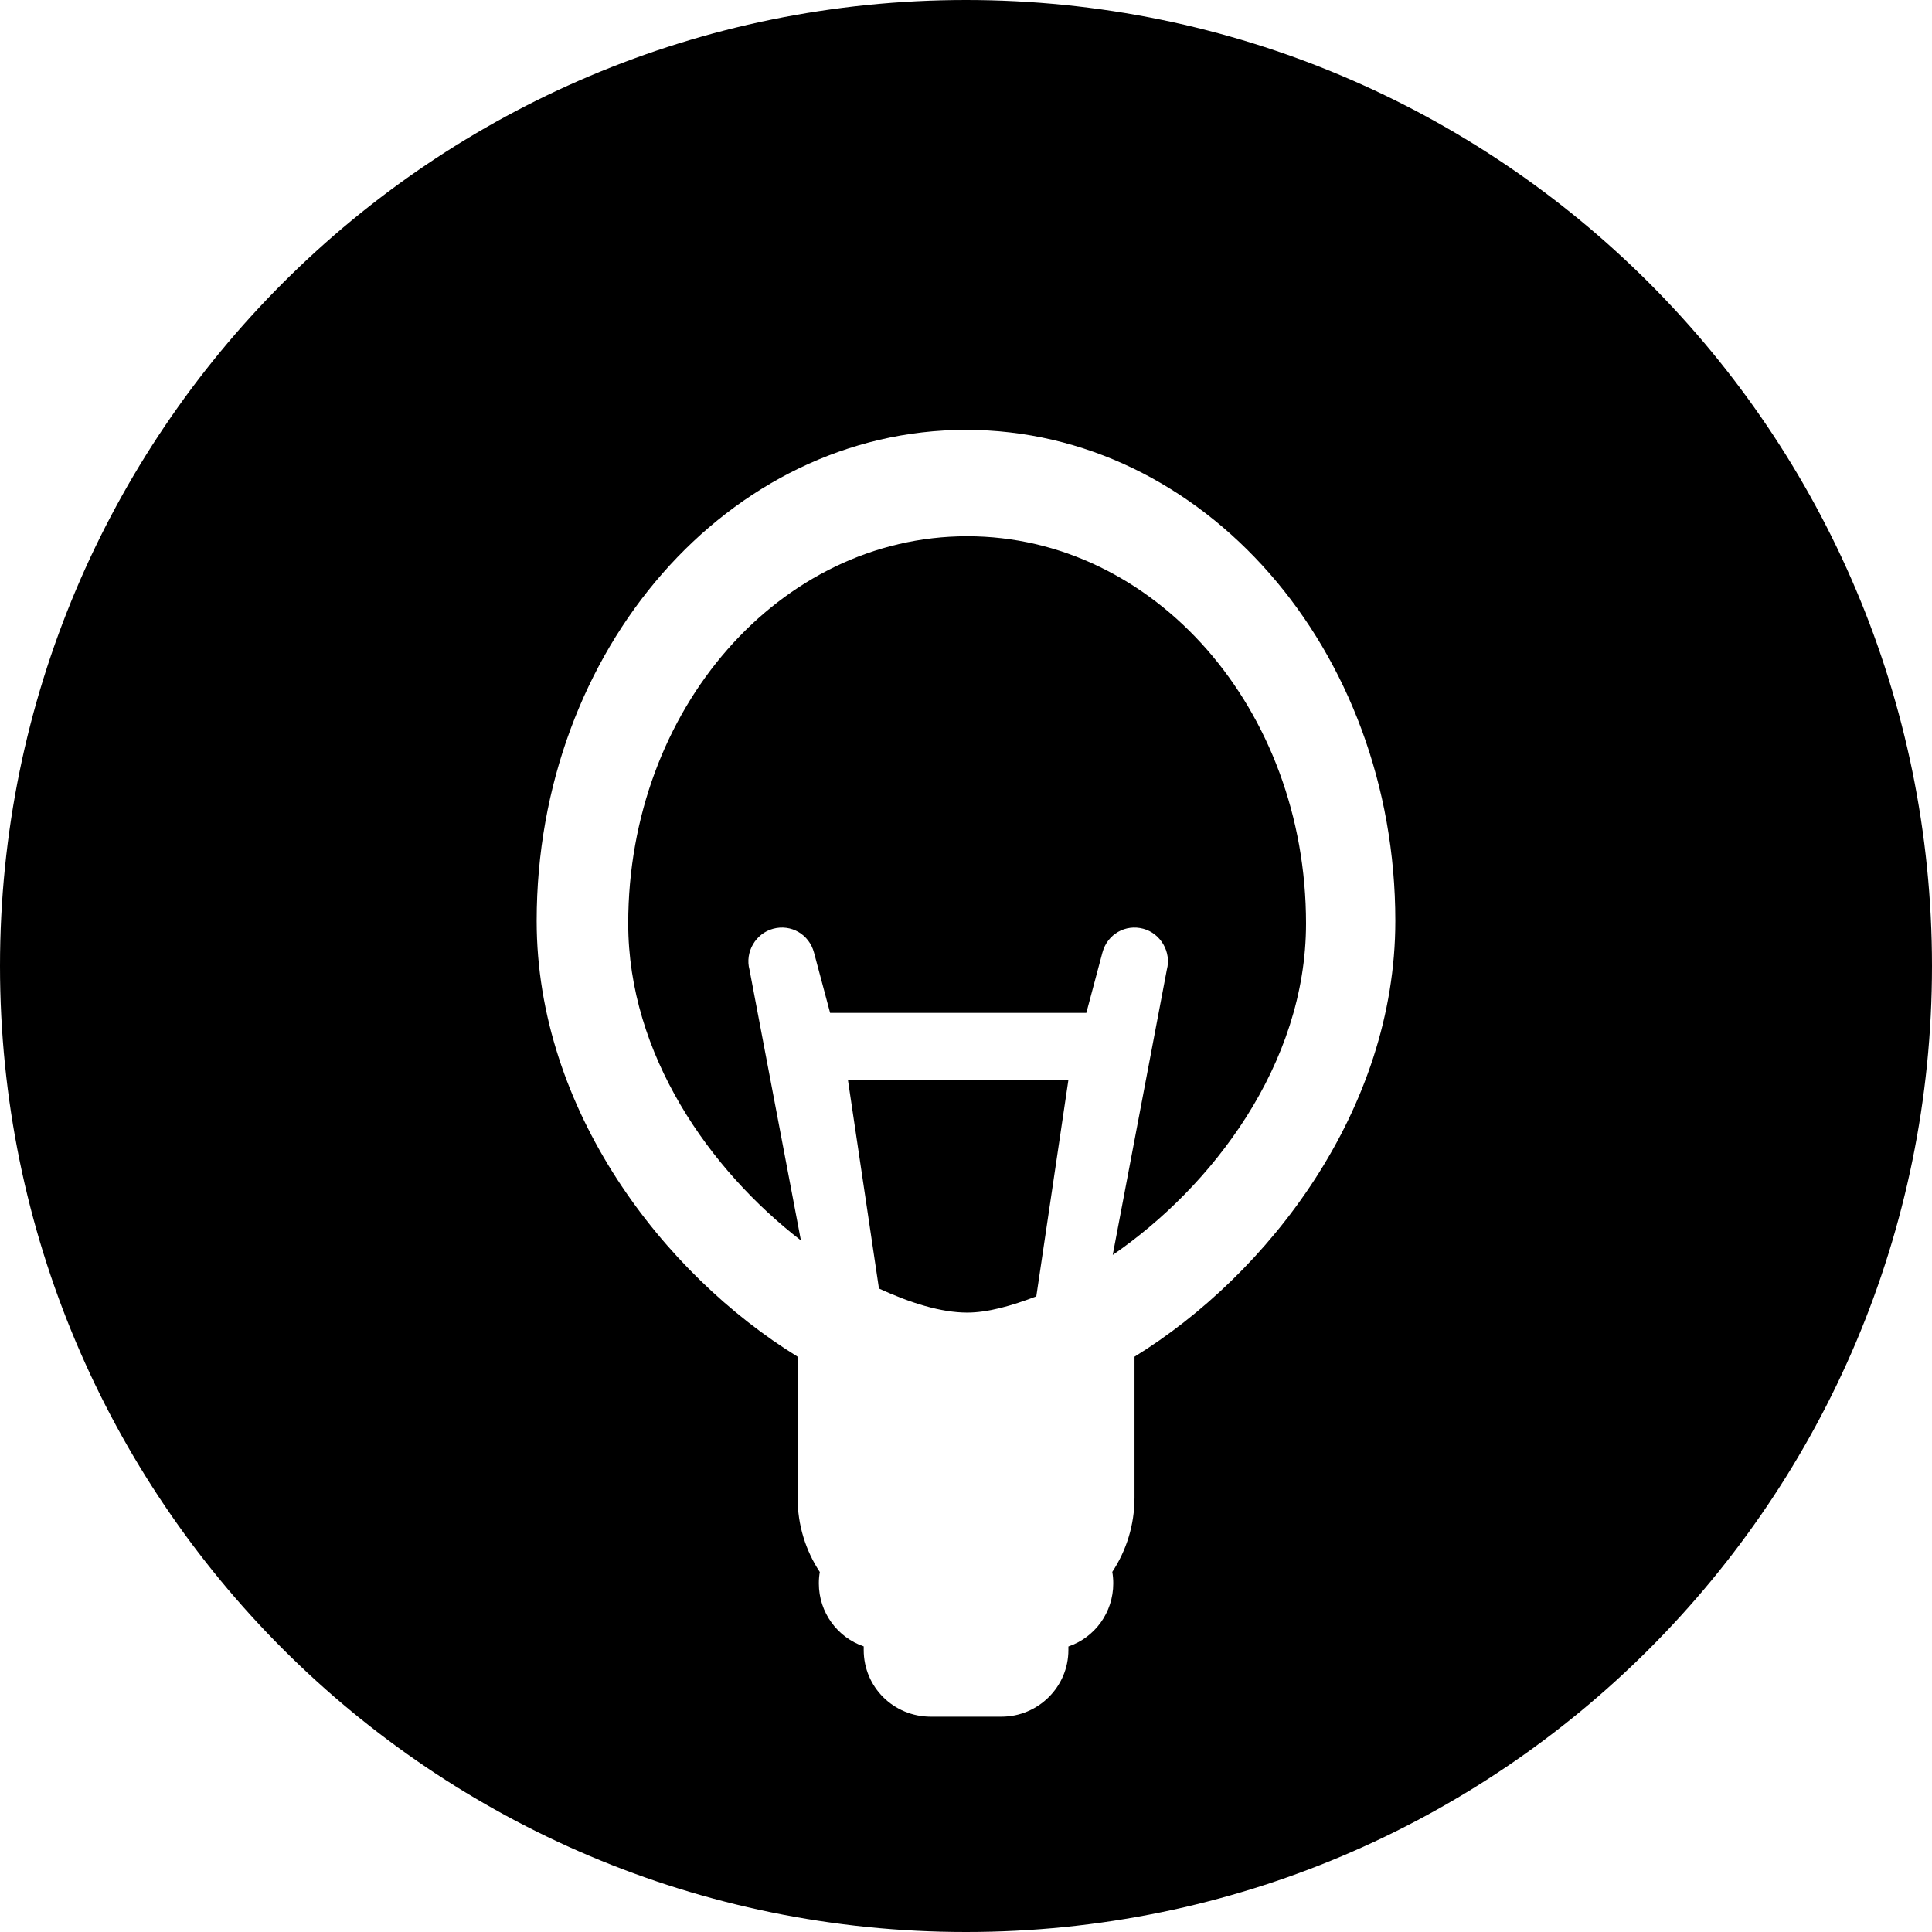
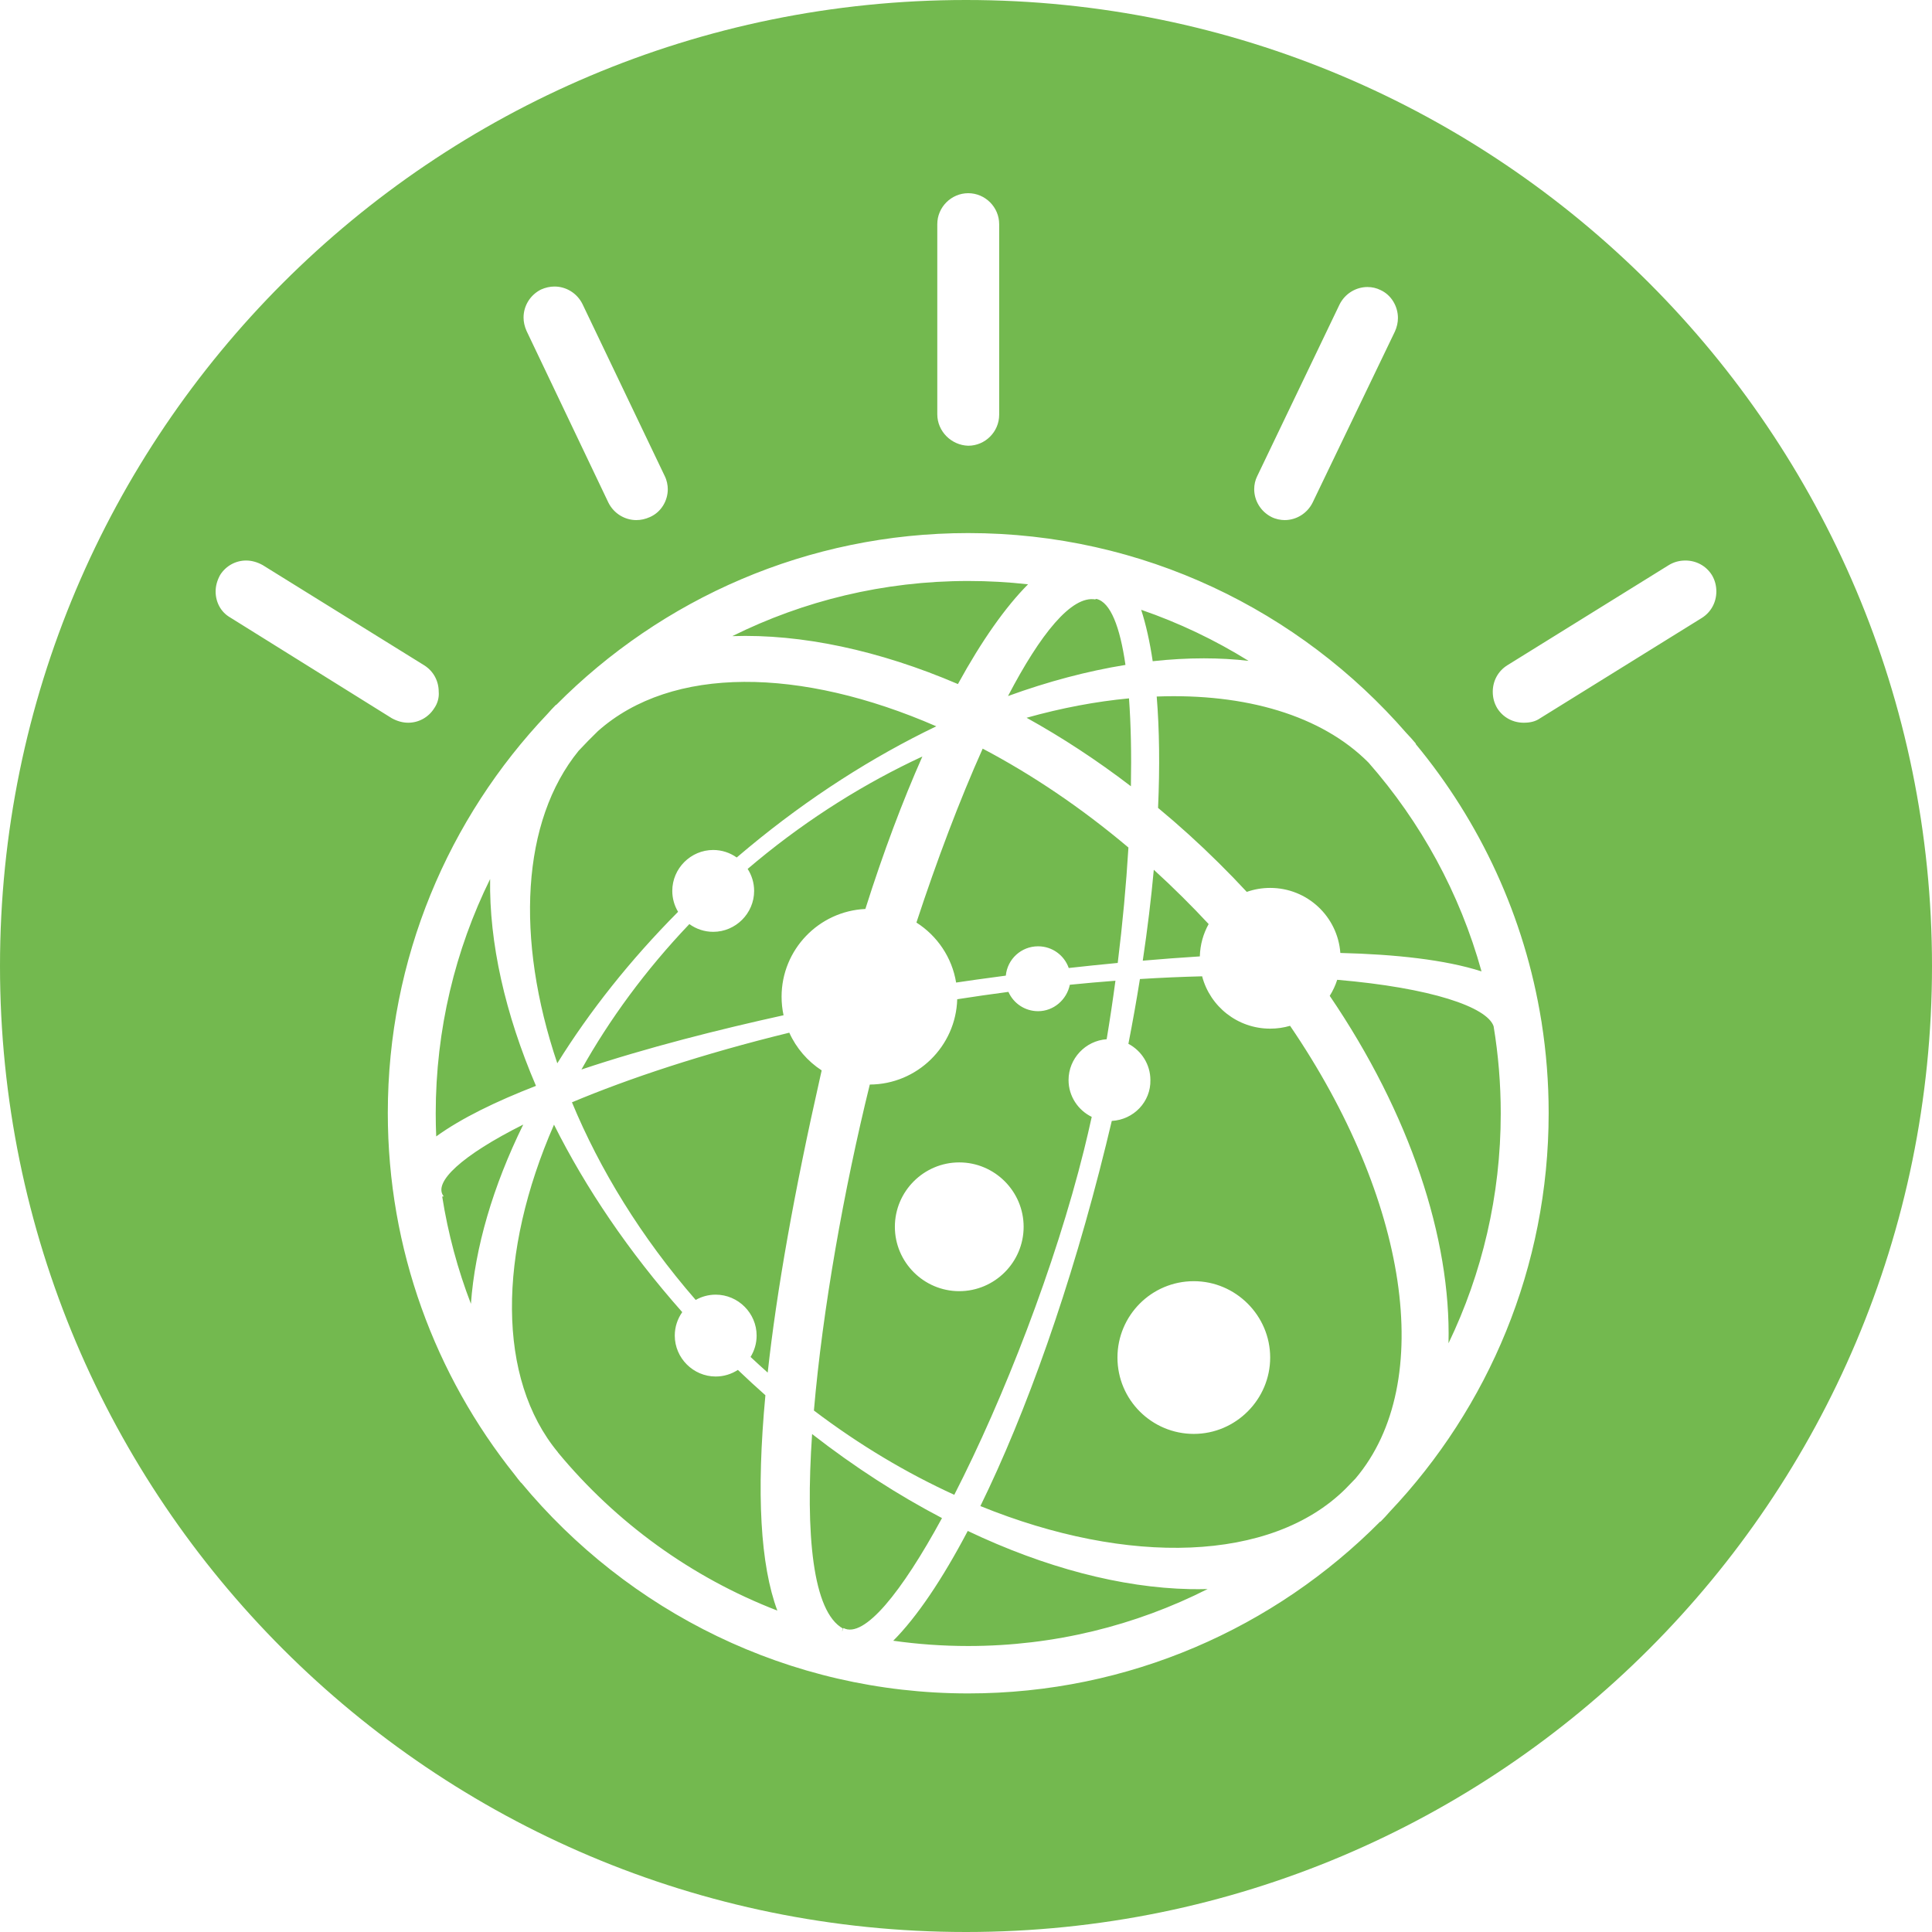
- <svg xmlns="http://www.w3.org/2000/svg" width="18px" height="18px" viewBox="0 0 18 18" version="1.1">
+ <svg xmlns="http://www.w3.org/2000/svg" width="490px" height="490px" viewBox="0 0 490 490" version="1.1">
  <defs />
  <g id="Page-1" stroke="none" stroke-width="1" fill="none" fill-rule="evenodd">
-     <g id="C-4-A@2x" transform="translate(-377, -702)" fill="#000000">
-       <path d="M386,720 C390.971,720 395,715.971 395,711 C395,706.029 390.971,702 386,702 C381.029,702 377,706.029 377,711 C377,715.971 381.029,720 386,720 Z M384.43,714.639 C383.184,713.872 382,712.344 382,710.58 C382,708.048 383.791,706.005 386,706.005 C388.209,706.005 390,708.048 390,710.58 C390,712.344 388.815,713.873 387.57,714.64 L387.57,715.953 C387.57,716.208 387.494,716.446 387.363,716.645 C387.369,716.68 387.372,716.715 387.372,716.752 C387.372,717.024 387.2,717.256 386.954,717.34 L386.954,717.373 C386.954,717.716 386.673,717.994 386.33,717.994 L385.672,717.994 C385.326,717.994 385.047,717.719 385.047,717.373 L385.047,717.339 C384.804,717.256 384.629,717.025 384.629,716.752 C384.629,716.715 384.632,716.68 384.638,716.646 C384.507,716.448 384.431,716.21 384.431,715.953 L384.431,714.646 C384.431,714.645 384.43,714.645 384.43,714.645 L384.43,714.639 Z M386.011,714.229 C385.77,714.229 385.484,714.141 385.189,714.005 L384.9,712.062 L386.954,712.062 L386.655,714.078 C386.425,714.166 386.203,714.229 386.011,714.229 L386.011,714.229 Z M387.367,713.692 L387.871,711.035 C387.916,710.869 387.812,710.696 387.652,710.653 C387.486,710.608 387.317,710.703 387.271,710.875 L387.121,711.437 L384.734,711.437 L384.584,710.875 C384.538,710.703 384.368,710.608 384.203,710.653 C384.042,710.696 383.938,710.869 383.983,711.035 L384.462,713.557 C383.614,712.902 382.853,711.826 382.853,710.604 C382.853,708.605 384.267,706.996 386.011,706.996 C387.755,706.996 389.168,708.605 389.168,710.604 C389.168,711.918 388.289,713.059 387.367,713.692 L387.367,713.692 Z" id="Oval-1084-Copy" />
+     <g id="Artboard-32" transform="translate(-5, -5)" fill="#73B94F">
+       <path d="M372.377,345.686 C380.865,328.03 385.624,308.26 385.624,287.408 C385.624,279.872 385.005,272.48 383.814,265.279 C382.145,260.4 367.997,255.537 344.147,253.499 C343.685,254.945 343.044,256.31 342.25,257.568 C362.595,287.478 373.036,319.101 372.377,345.686 Z M348.792,379.979 C347.944,380.878 347.084,381.765 346.212,382.641 C327.436,401.202 291.15,402.223 253.647,386.974 C265.211,363.397 276.641,331.403 285.502,295.383 C286.007,293.342 286.498,291.311 286.973,289.291 C292.521,288.99 296.89,284.431 296.767,278.927 C296.767,274.959 294.494,271.482 291.188,269.738 C292.281,264.145 293.255,258.662 294.111,253.306 C299.583,252.965 304.845,252.738 309.887,252.615 C311.901,260.265 318.854,265.89 327.146,265.89 C328.899,265.89 330.592,265.639 332.191,265.17 C362.012,308.898 369.443,355.559 348.792,379.979 Z M297.631,225.593 C296.958,232.935 296.028,240.64 294.832,248.649 C299.532,248.244 304.385,247.874 309.305,247.564 C309.383,244.59 310.184,241.799 311.541,239.362 C309.383,237.039 307.158,234.742 304.868,232.474 C302.486,230.108 300.072,227.814 297.631,225.593 Z M298.711,209.901 C299.176,199.441 299.048,189.953 298.368,181.656 C320.89,180.807 340.208,186.446 352.098,198.422 C365.318,213.486 375.248,231.511 380.747,251.367 C371.489,248.392 358.828,247.036 344.943,246.692 C344.255,237.453 336.564,230.195 327.146,230.195 C325.064,230.195 323.067,230.55 321.211,231.202 C318.916,228.727 316.548,226.28 314.108,223.866 C309.106,218.908 303.96,214.25 298.711,209.901 Z M291.195,219.952 C290.628,229.365 289.717,239.263 288.482,249.224 C284.139,249.637 279.972,250.072 276.056,250.508 C274.936,247.297 271.888,245.005 268.287,245.005 C263.997,245.005 260.493,248.258 260.097,252.442 C254.323,253.198 249.937,253.836 247.493,254.2 C246.452,247.812 242.683,242.325 237.425,238.98 C242.618,223.179 248.401,207.885 254.232,194.871 C266.692,201.434 279.201,209.836 291.195,219.952 Z M291.824,204.414 C291.981,196.227 291.825,188.68 291.339,182.122 C282.977,182.91 274.253,184.548 265.367,187.043 C274.296,191.99 283.172,197.791 291.824,204.414 Z M190.726,166.339 C208.775,157.385 229.097,152.35 250.567,152.35 C255.694,152.35 260.755,152.638 265.736,153.197 C260.061,158.893 254.016,167.421 247.952,178.493 C227.922,169.909 208.195,165.735 190.726,166.339 Z M156.65,190.424 C154.97,192.051 153.332,193.721 151.738,195.433 C137.284,213.196 135.646,242.979 146.343,274.674 C154.503,261.535 164.788,248.525 176.977,236.254 C176.044,234.699 175.506,232.885 175.506,230.955 C175.506,225.259 180.19,220.575 185.886,220.575 C188.098,220.575 190.158,221.282 191.849,222.48 C192.847,221.629 193.855,220.783 194.873,219.943 C210.2,207.23 226.358,196.946 242.463,189.208 C208.065,174.223 175.419,173.744 156.65,190.424 Z M355.063,390.892 C328.366,417.811 291.371,434.491 250.567,434.491 C205.019,434.491 164.217,413.668 137.188,381.047 L137.154,381.075 C136.599,380.404 136.062,379.721 135.544,379.028 C115.411,353.843 103.357,321.936 103.357,287.282 C103.357,248.106 118.761,212.472 143.827,186.092 C144.529,185.289 145.258,184.505 146.014,183.742 L146.063,183.789 C172.76,156.882 209.758,140.199 250.567,140.199 C294.864,140.199 334.672,159.856 361.688,190.911 C362.522,191.782 363.328,192.683 364.106,193.615 L364.034,193.674 C380.383,213.423 391.679,237.496 395.918,263.899 C395.95,264.055 395.978,264.212 396.004,264.371 L395.993,264.373 C397.166,271.839 397.776,279.49 397.776,287.282 C397.776,326.41 382.457,361.988 357.513,388.362 C356.745,389.248 355.948,390.111 355.119,390.948 L355.063,390.892 Z M247.773,258.431 C252.186,257.743 256.516,257.123 260.759,256.565 C262.033,259.453 264.918,261.46 268.287,261.46 C272.211,261.46 275.538,258.581 276.336,254.758 C280.281,254.361 284.136,254.022 287.901,253.736 C287.237,258.699 286.494,263.662 285.674,268.573 C280.306,268.944 276.009,273.471 276.009,278.927 C276.009,283.015 278.421,286.581 281.888,288.269 C281.263,291.112 280.611,293.909 279.932,296.648 C272.634,326.04 259.563,359.675 247.026,384.118 C235.009,378.633 222.965,371.492 211.427,362.738 C213.623,337.148 219.038,306.691 225.601,280.066 C237.62,280.015 247.432,270.382 247.773,258.431 Z M205.183,266.913 C183.129,272.301 164.465,278.529 150.062,284.571 C157.09,301.539 167.575,318.75 181.445,334.695 C182.949,333.843 184.681,333.356 186.519,333.356 C192.215,333.356 196.898,338.039 196.898,343.735 C196.898,345.713 196.333,347.57 195.357,349.15 C196.794,350.501 198.245,351.825 199.707,353.121 C201.971,332.453 206.399,307.406 213.1,277.788 C213.199,277.351 213.298,276.915 213.398,276.479 C209.823,274.155 206.952,270.833 205.183,266.913 Z M203.727,262.491 C187.594,266.045 169.072,270.692 152.468,276.254 C159.545,263.592 168.7,251.06 179.836,239.368 C181.543,240.603 183.636,241.334 185.886,241.334 C191.582,241.334 196.265,236.651 196.265,230.955 C196.265,228.908 195.66,226.992 194.621,225.377 C195.415,224.7 196.216,224.028 197.024,223.36 C210.379,212.329 224.616,203.506 238.936,196.863 C233.94,208.14 229.052,221.086 224.477,235.535 C212.674,236.074 203.227,245.855 203.227,257.789 C203.227,259.402 203.399,260.975 203.727,262.491 Z M282.859,156.907 L283.097,156.907 C286.633,157.741 289.052,163.936 290.443,173.638 C280.823,175.196 270.817,177.838 260.654,181.533 C268.867,165.797 276.778,155.949 282.844,157.034 L282.859,156.907 Z M199.123,358.866 C196.774,356.785 194.446,354.643 192.143,352.44 C190.518,353.498 188.585,354.114 186.519,354.114 C180.823,354.114 176.139,349.431 176.139,343.735 C176.139,341.529 176.842,339.475 178.033,337.787 C164.484,322.504 153.555,306.327 145.508,290.242 C131.23,322.899 131.015,354.673 146.52,373.354 L146.501,373.37 C161.188,391.114 180.312,405.06 202.151,413.483 C197.866,401.952 196.784,383.874 199.123,358.866 Z M210.967,368.708 C221.746,377.096 232.833,384.227 243.912,390.02 C233.683,408.837 224.174,420.645 218.922,417.909 L218.626,418.645 C218.604,418.64 218.582,418.634 218.56,418.629 L218.796,418.036 C211.102,413.789 209.245,394.188 210.967,368.708 Z M117.153,308.479 C118.638,317.901 121.101,327.004 124.436,335.679 C125.473,321.37 130.021,305.871 137.706,290.215 C122.129,298.02 114.706,304.911 117.534,308.42 C117.534,308.42 117.534,308.547 117.534,308.42 L117.153,308.479 Z M115.633,293.223 C115.55,291.295 115.509,289.356 115.509,287.408 C115.509,266.073 120.474,245.888 129.307,227.942 C129.056,244.044 133.063,262.028 140.937,280.401 C130.839,284.319 122.002,288.609 115.633,293.223 Z M321.656,172.606 C313.159,167.327 304.037,162.965 294.428,159.658 C295.637,163.385 296.616,167.754 297.352,172.698 C301.777,172.214 306.104,171.97 310.311,171.97 C314.201,171.97 317.988,172.181 321.656,172.606 Z M311.277,408.018 C293.012,417.257 272.382,422.466 250.567,422.466 C244.113,422.466 237.764,422.01 231.548,421.129 C237.535,415.117 243.976,405.579 250.445,393.282 C270.028,402.598 289.389,407.669 306.767,408.036 C308.286,408.066 309.79,408.06 311.277,408.018 Z M250,495 C385.31,495 495,385.31 495,250 C495,114.69 385.31,5 250,5 C114.69,5 5,114.69 5,250 C5,385.31 114.69,495 250,495 Z M307.779,368.671 C297.147,368.671 288.413,360.063 288.413,349.304 C288.413,338.672 297.02,329.938 307.779,329.938 C318.412,329.938 327.146,338.672 327.146,349.304 C327.146,359.937 318.412,368.671 307.779,368.671 Z M248.288,332.47 C239.301,332.47 231.96,325.128 231.96,316.141 C231.96,307.154 239.301,299.813 248.288,299.813 C257.275,299.813 264.617,307.154 264.617,316.141 C264.617,325.128 257.275,332.47 248.288,332.47 Z M115.129,184.628 C113.61,187.033 111.079,188.298 108.547,188.298 C107.155,188.298 105.762,187.919 104.37,187.159 L63.359,161.591 C60.954,160.198 59.688,157.667 59.688,155.009 C59.688,153.616 60.068,152.224 60.828,150.831 C62.346,148.427 64.878,147.161 67.41,147.161 C68.802,147.161 70.194,147.54 71.587,148.3 L112.598,173.742 C115.003,175.261 116.268,177.792 116.268,180.451 C116.395,181.843 116.015,183.362 115.129,184.628 Z M384.738,184.628 C383.979,183.362 383.599,181.969 383.599,180.451 C383.599,177.792 384.865,175.261 387.27,173.742 L428.281,148.3 C429.547,147.54 430.939,147.161 432.458,147.161 C435.116,147.161 437.648,148.427 439.166,150.831 C439.926,152.097 440.306,153.49 440.306,155.009 C440.306,157.667 439.04,160.198 436.635,161.717 L395.624,187.159 C394.358,188.045 392.966,188.298 391.447,188.298 C388.789,188.298 386.257,187.033 384.738,184.628 Z M169.81,136.149 C168.671,136.655 167.532,136.908 166.393,136.908 C163.482,136.908 160.697,135.262 159.305,132.478 L138.546,88.935 C138.04,87.796 137.786,86.657 137.786,85.518 C137.786,82.606 139.432,79.822 142.217,78.429 C143.356,77.923 144.495,77.67 145.634,77.67 C148.545,77.67 151.33,79.315 152.723,82.1 L173.608,125.769 C174.114,126.782 174.367,128.048 174.367,129.06 C174.367,131.971 172.722,134.883 169.81,136.149 Z M327.525,136.149 C324.741,134.756 323.095,131.971 323.095,129.06 C323.095,127.921 323.348,126.782 323.855,125.769 L344.74,82.227 C346.132,79.442 348.917,77.796 351.828,77.796 C352.967,77.796 354.107,78.05 355.119,78.556 C357.904,79.822 359.549,82.733 359.549,85.644 C359.549,86.783 359.296,87.923 358.79,89.062 L337.905,132.478 C336.512,135.262 333.728,136.908 330.816,136.908 C329.804,136.908 328.538,136.655 327.525,136.149 Z M242.719,110.074 L242.719,61.848 C242.719,57.544 246.263,54 250.567,54 C254.87,54 258.414,57.544 258.414,61.848 L258.414,110.2 C258.414,114.504 254.87,118.048 250.567,118.048 C246.263,117.921 242.719,114.377 242.719,110.074 Z" id="behaviour" />
    </g>
  </g>
</svg>
